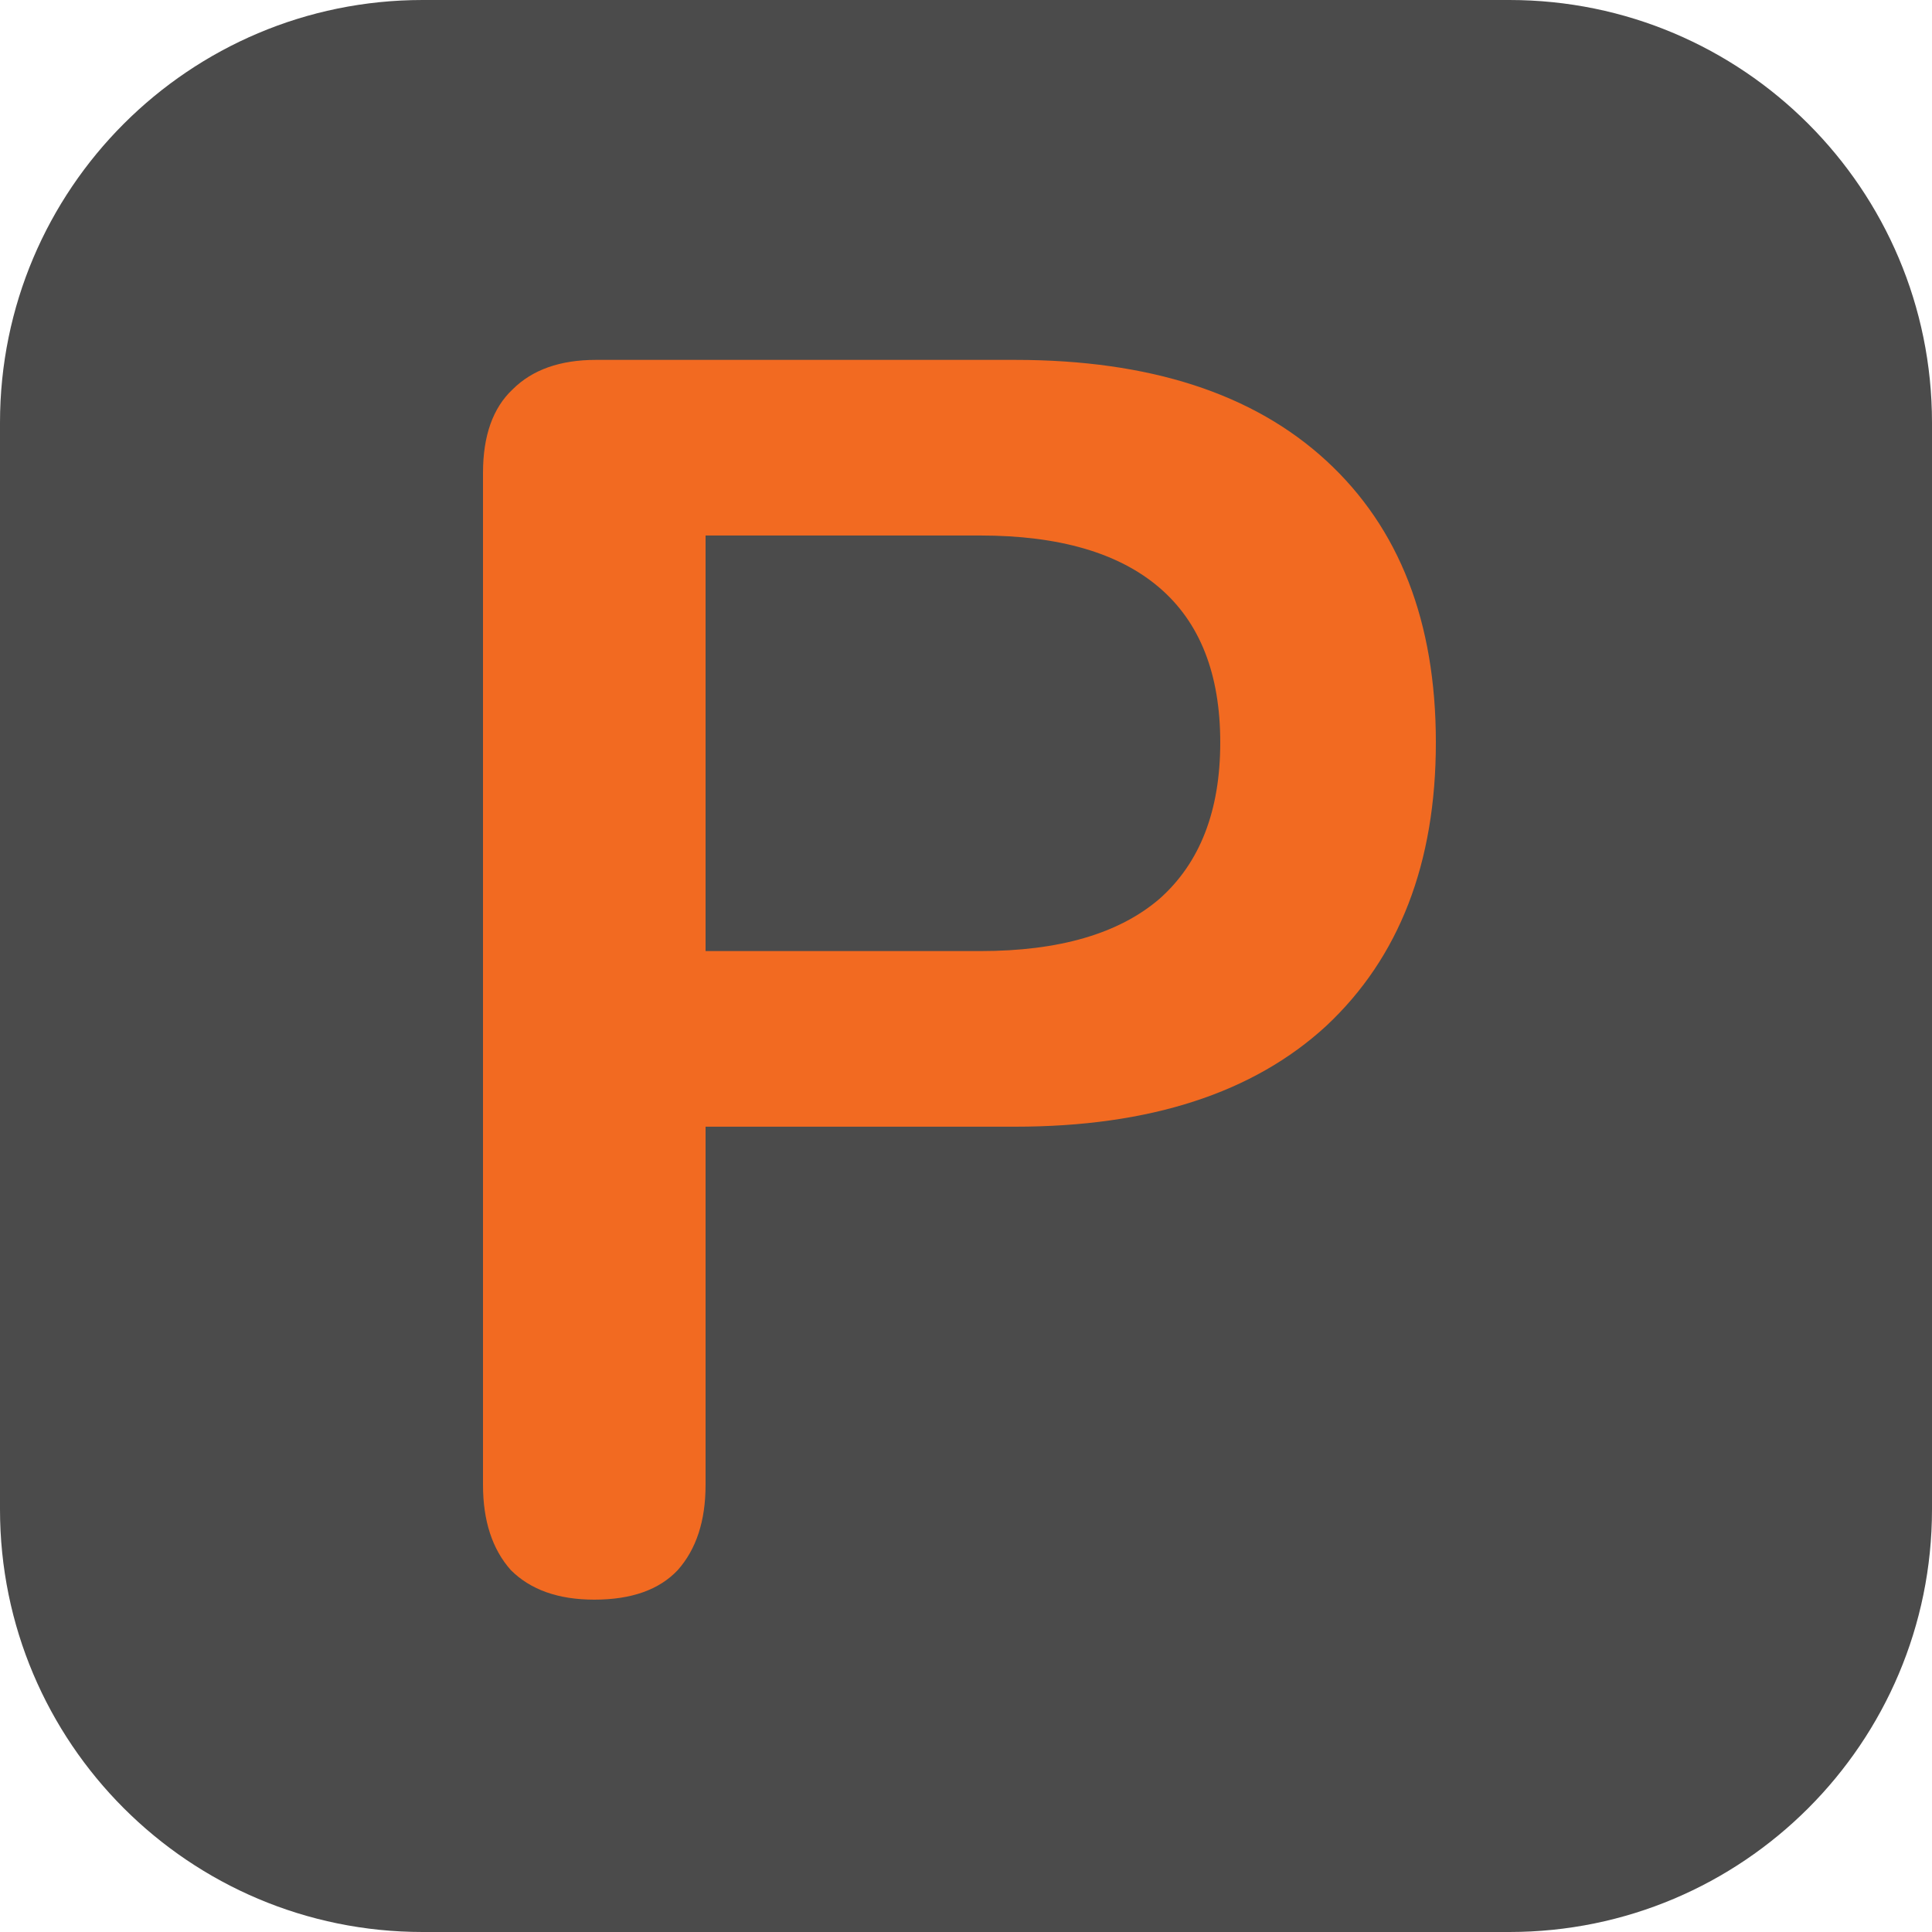
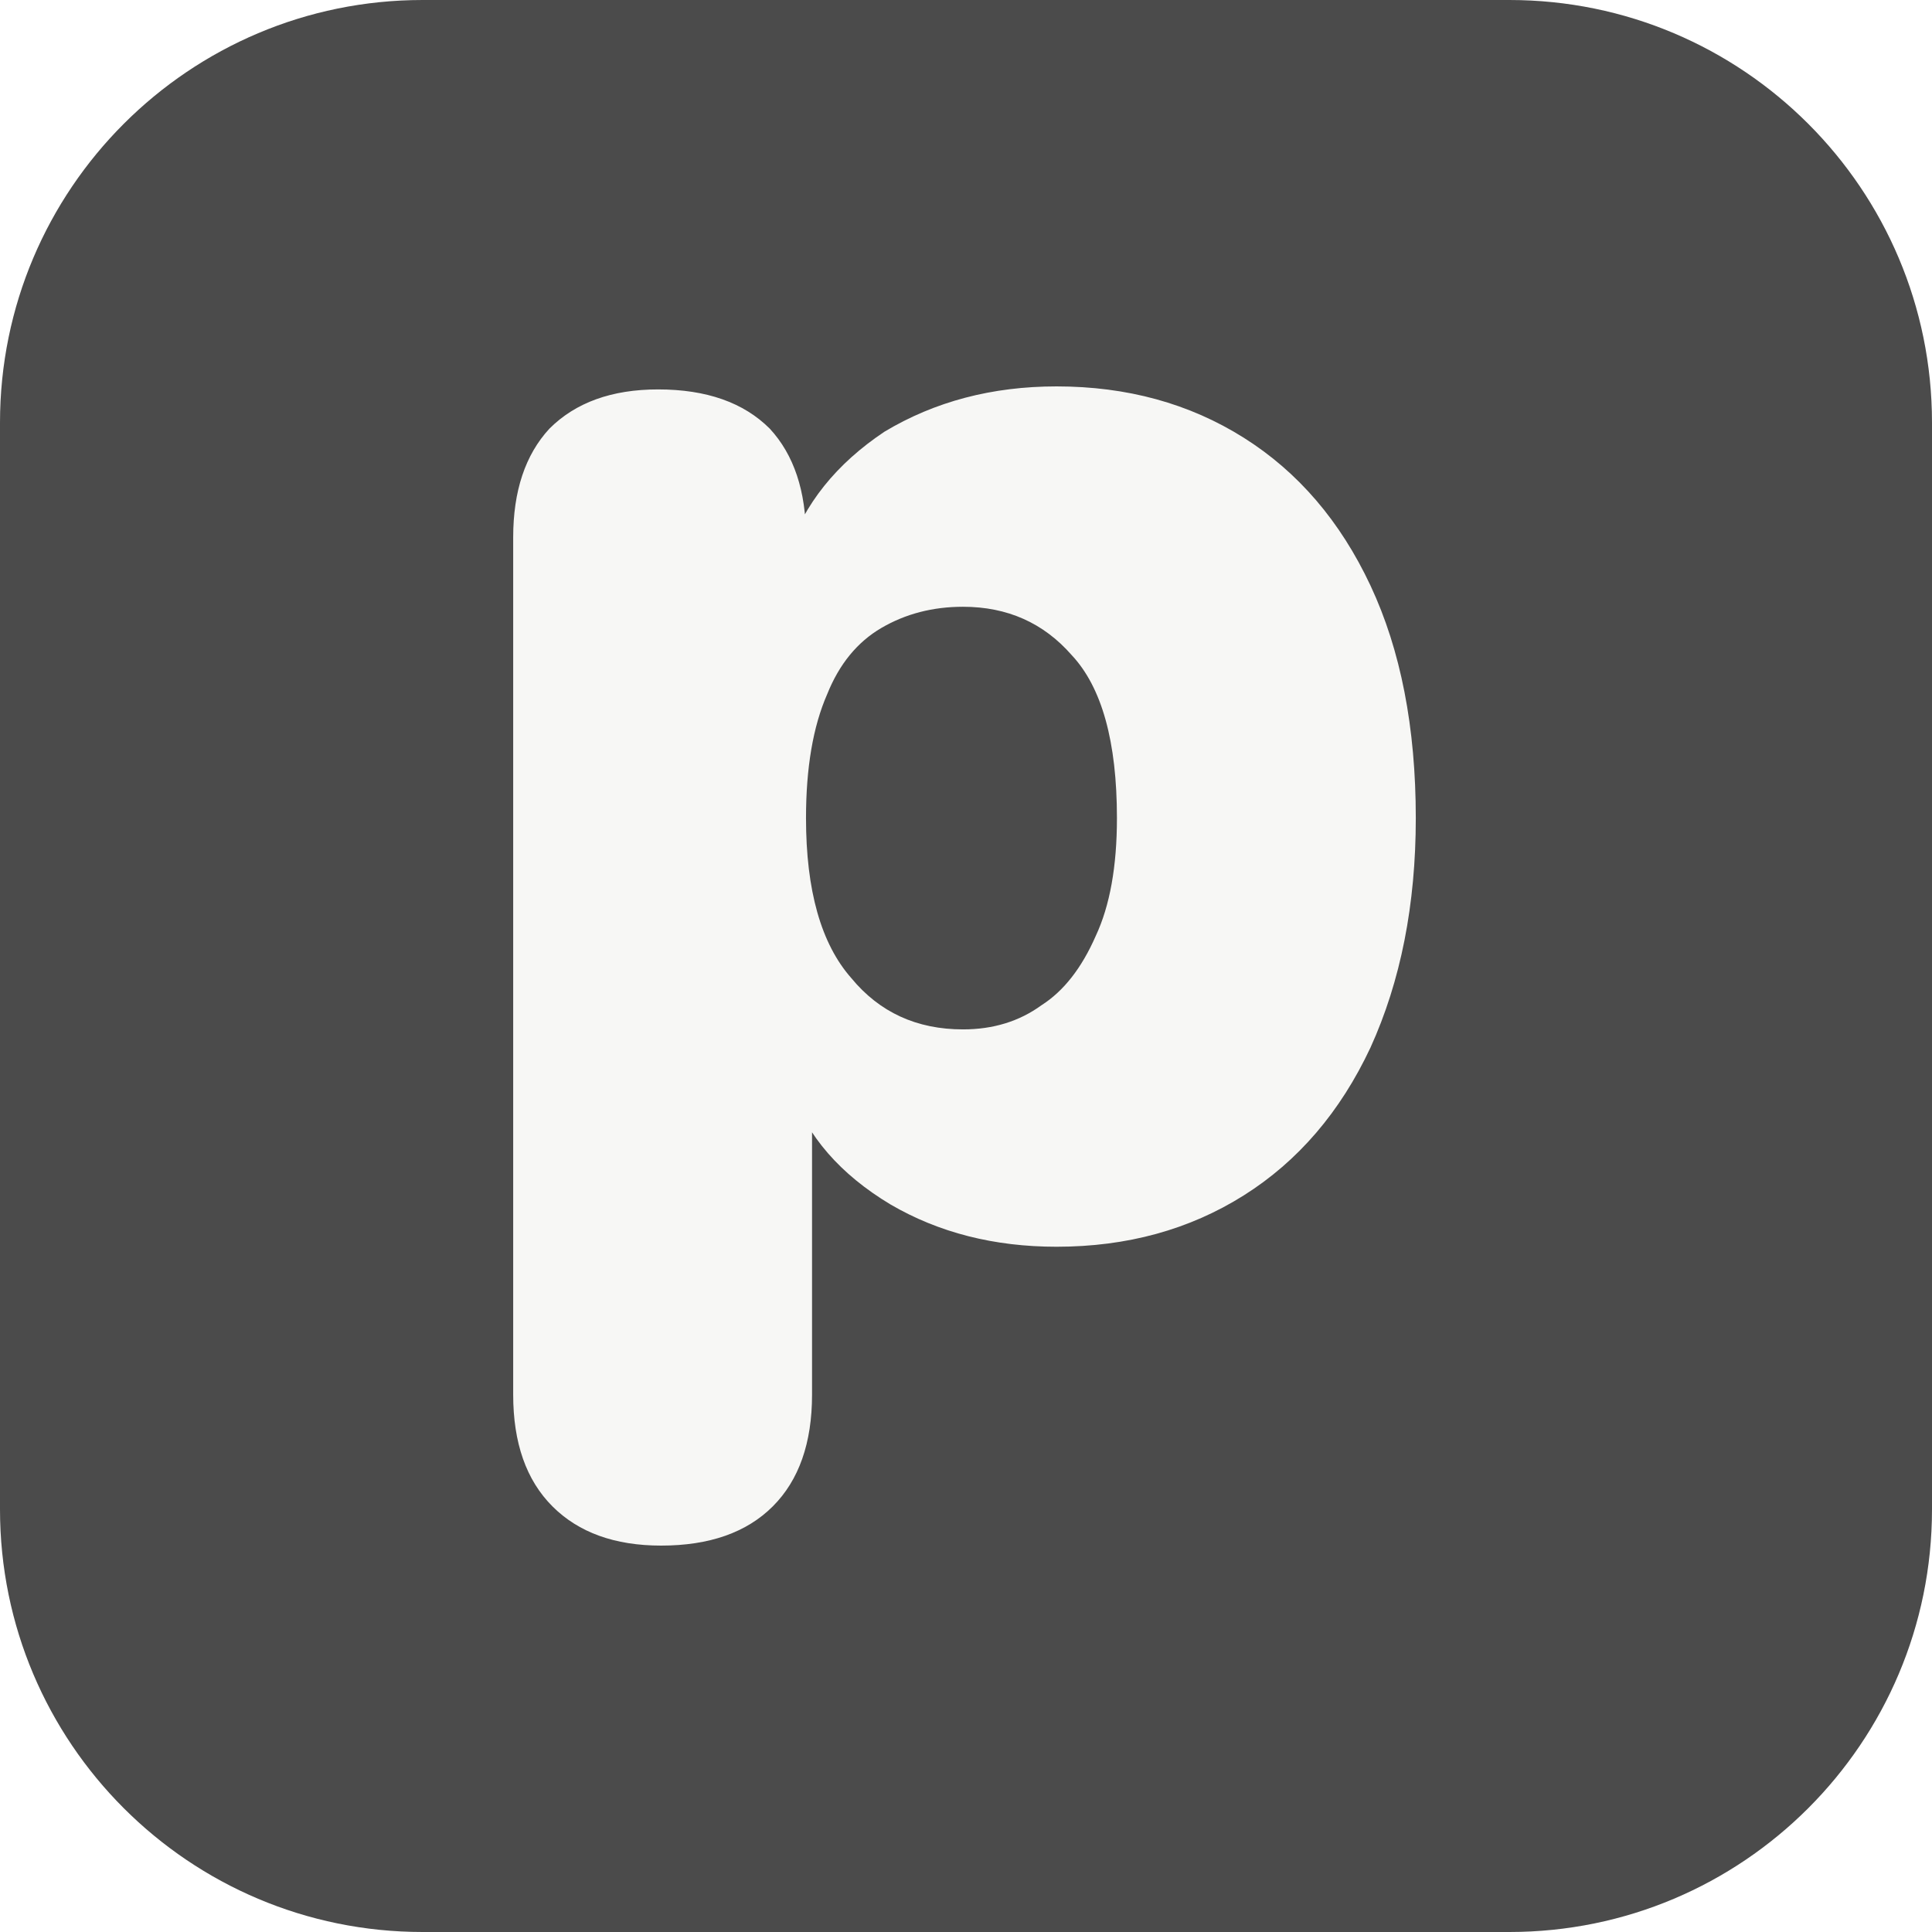
<svg xmlns="http://www.w3.org/2000/svg" viewBox="0 0 64 64">
  <rect width="64" height="64" rx="14" fill="#4B4B4B" />
-   <g transform="translate(16 11) scale(0.45)">
-     <path fill="#F26A21" d="M8.192 93.312C5.547 93.312 3.499 92.587 2.048 91.136C0.683 89.6 -1.90735e-06 87.509 -1.90735e-06 84.864V10.368C-1.90735e-06 7.637 0.725 5.589 2.176 4.224C3.627 2.773 5.675 2.048 8.32 2.048H39.168C49.067 2.048 56.704 4.523 62.08 9.472C67.456 14.421 70.144 21.333 70.144 30.208C70.144 39.083 67.456 46.037 62.08 51.072C56.704 56.021 49.067 58.496 39.168 58.496H16.384V84.864C16.384 87.509 15.701 89.6 14.336 91.136C12.971 92.587 10.923 93.312 8.192 93.312ZM16.384 45.568H36.608C42.411 45.568 46.805 44.288 49.792 41.728C52.779 39.083 54.272 35.243 54.272 30.208C54.272 25.173 52.779 21.376 49.792 18.816C46.805 16.256 42.411 14.976 36.608 14.976H16.384V45.568Z" />
-   </g>
+   <path transform="translate(17.0 12.8)" fill="#F7F7F5" d="M4.9 38.4Q2.6 38.4 1.3 37.1Q0 35.8 0 33.4V5Q0 2.7 1.2 1.4Q2.5 0.1 4.8 0.1Q7.2 0.1 8.5 1.4Q9.7 2.7 9.7 5V8.3L9.1 5.5Q9.9 3.1 12.3 1.5Q14.8 0 18 0Q21.5 0 24.2 1.7Q26.9 3.4 28.4 6.6Q29.9 9.8 29.9 14.3Q29.9 18.6 28.4 21.9Q26.9 25.1 24.2 26.8Q21.5 28.5 18 28.5Q14.9 28.5 12.5 27.1Q10 25.6 9.2 23.3H9.9V33.4Q9.9 35.8 8.6 37.1Q7.3 38.4 4.9 38.4ZM14.9 21.3Q16.4 21.3 17.5 20.5Q18.6 19.8 19.3 18.2Q20 16.7 20 14.3Q20 10.5 18.5 8.9Q17.1 7.3 14.9 7.3Q13.4 7.3 12.2 8Q11 8.7 10.4 10.2Q9.7 11.8 9.7 14.3Q9.7 17.9 11.2 19.6Q12.6 21.3 14.9 21.3Z" />
</svg>
